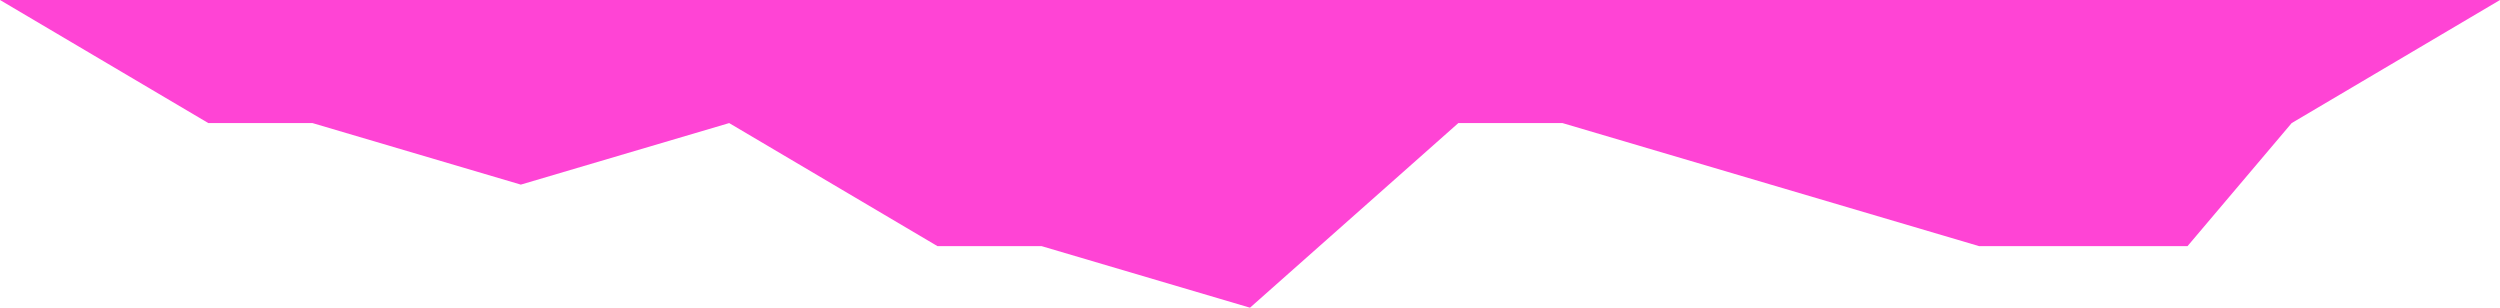
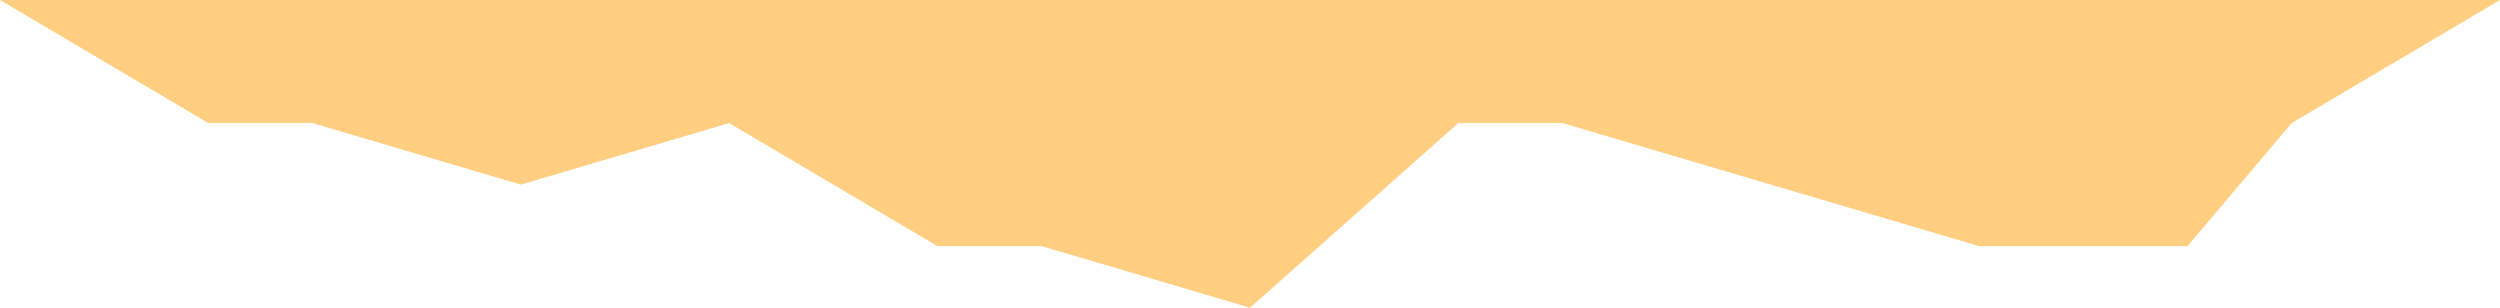
<svg xmlns="http://www.w3.org/2000/svg" width="130" height="16" viewBox="0 0 130 16" fill="none">
-   <path d="M0 0L10.833 6.4H16.25L27.083 9.6L37.917 6.4L48.75 12.8H54.167L65 16L75.833 6.4H81.25L92.083 9.6L102.917 12.8H113.75L119.167 6.4L130 0H119.167H113.75H102.917H92.083H81.25H75.833H65H54.167H48.75H37.917H27.083H16.25H10.833H0Z" fill="#FF44D5" />
+   <path d="M0 0L10.833 6.4H16.25L27.083 9.6L37.917 6.4L48.75 12.8H54.167L65 16L75.833 6.4H81.25L92.083 9.6L102.917 12.8H113.75L119.167 6.4L130 0H119.167H113.75H102.917H92.083H81.25H75.833H65H54.167H48.75H37.917H27.083H16.25H10.833H0Z" fill="#FFCE81" />
</svg>
